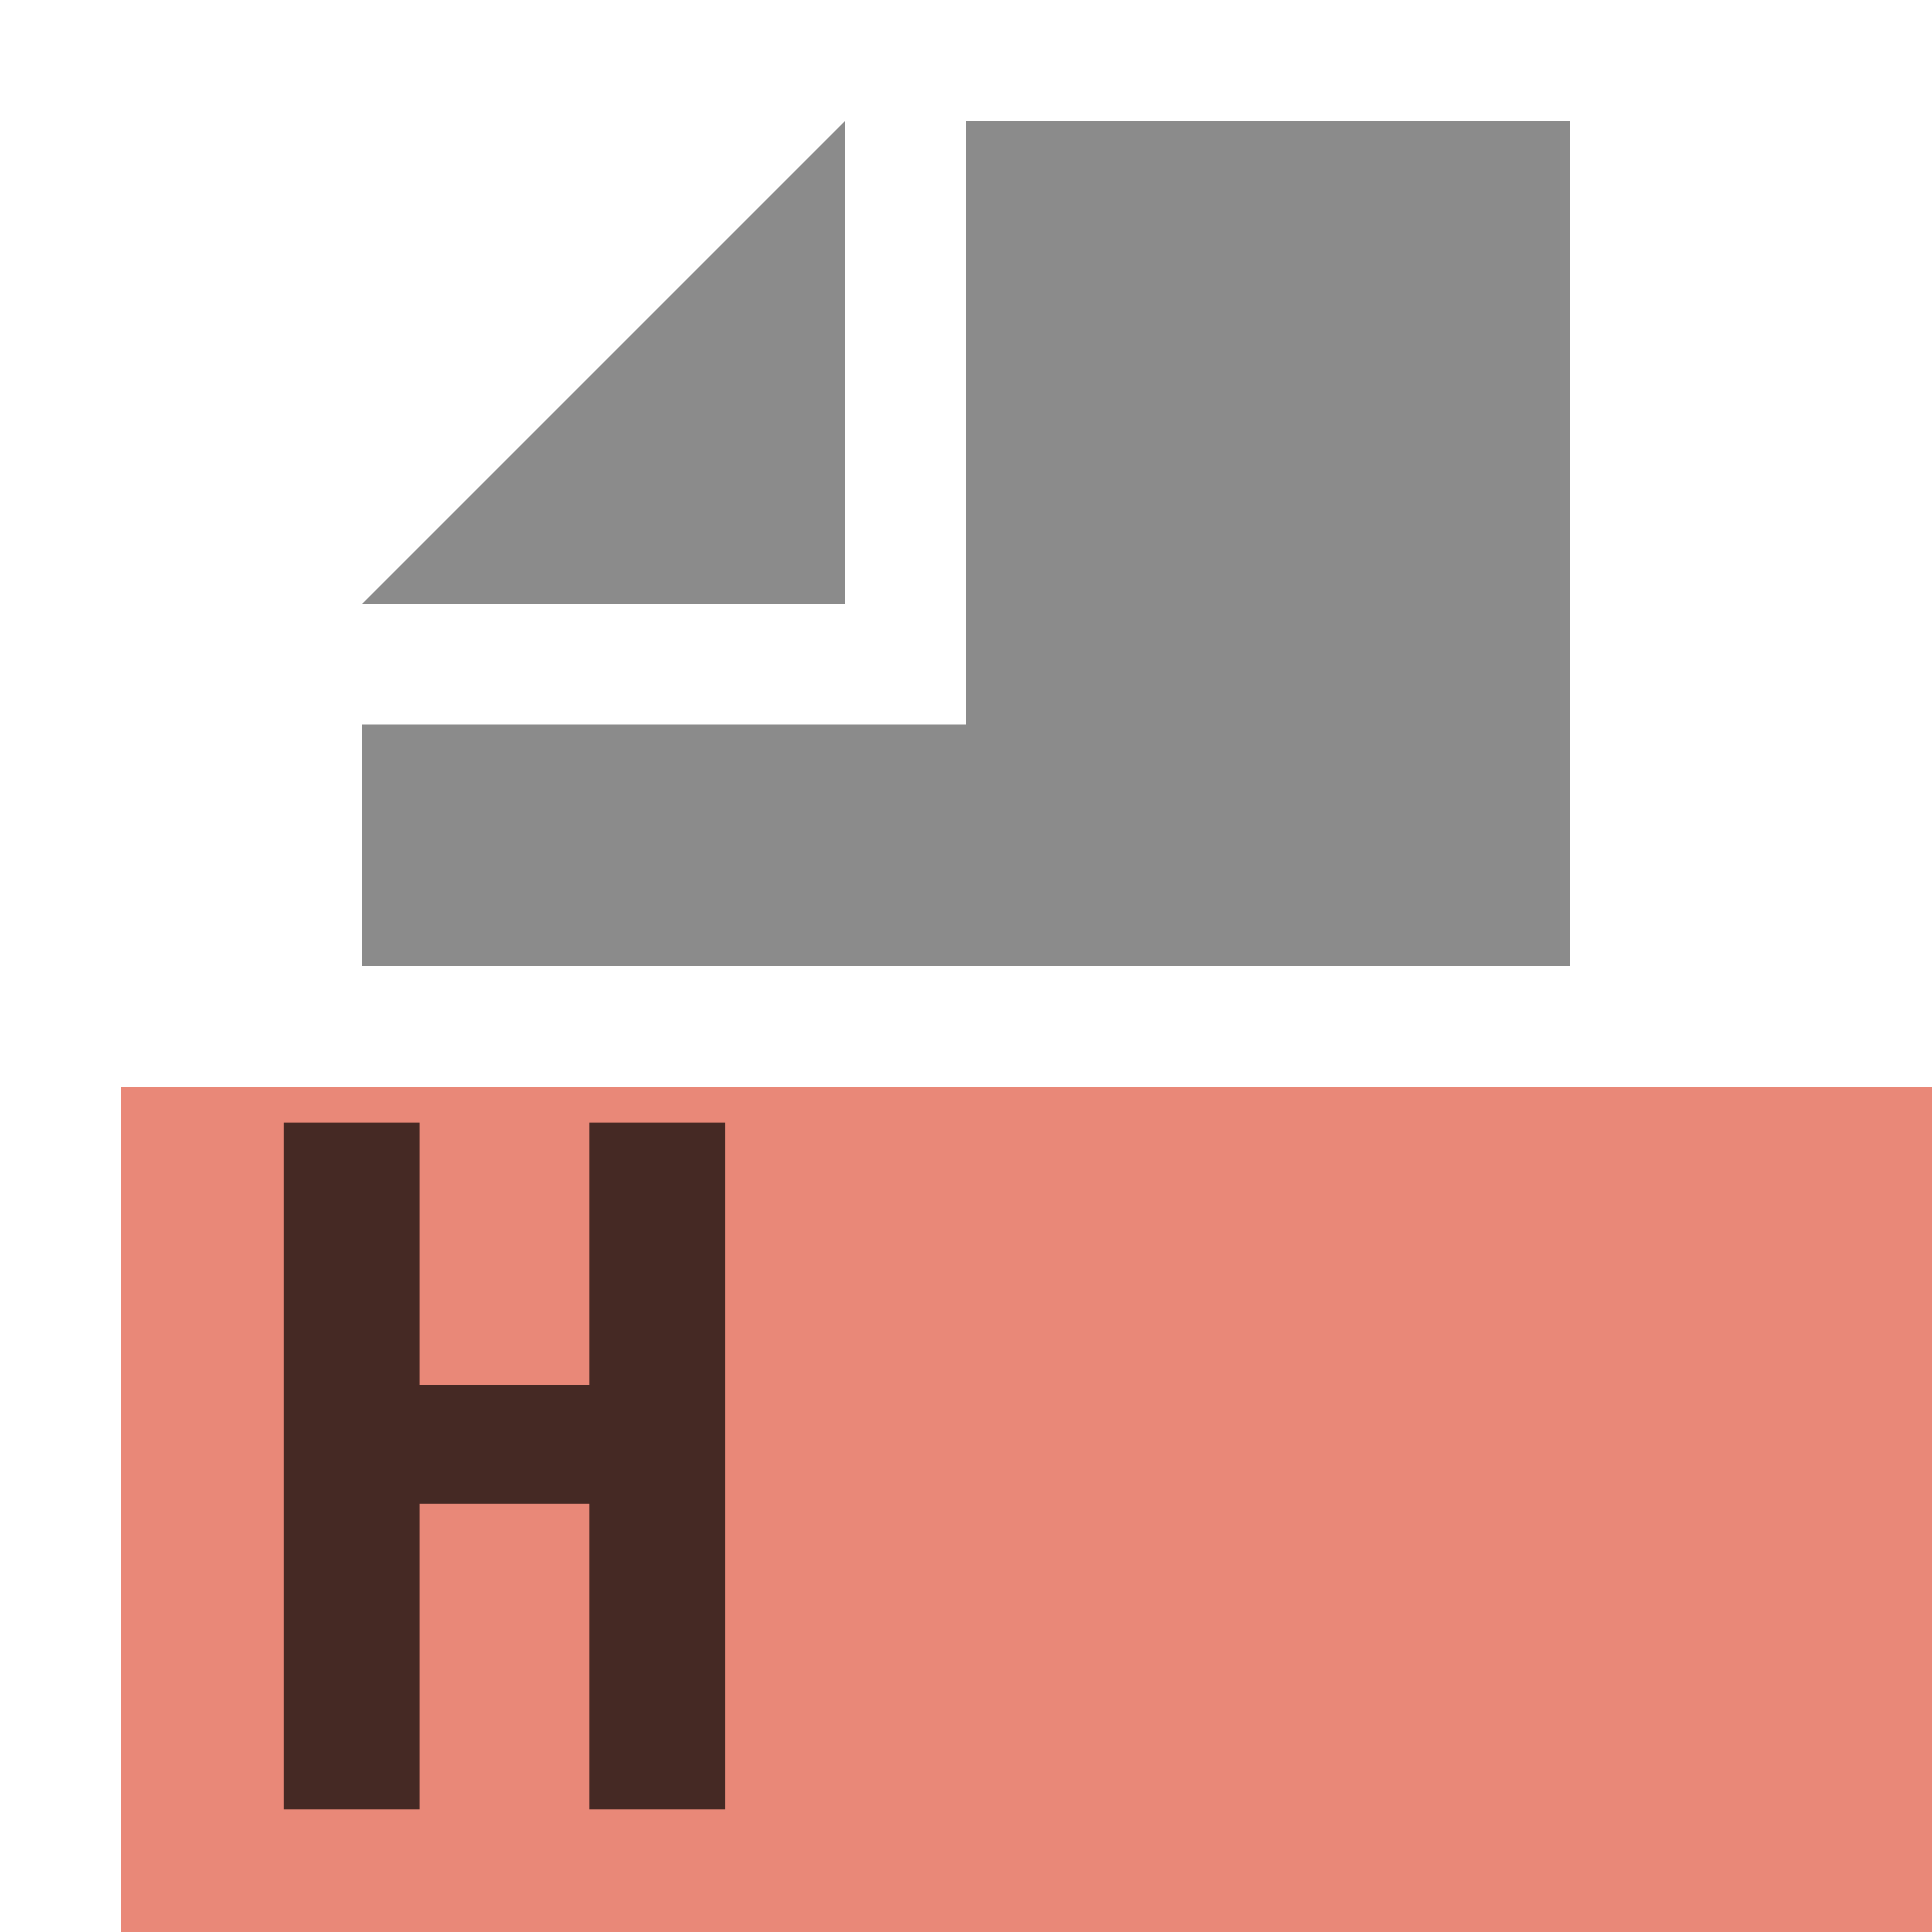
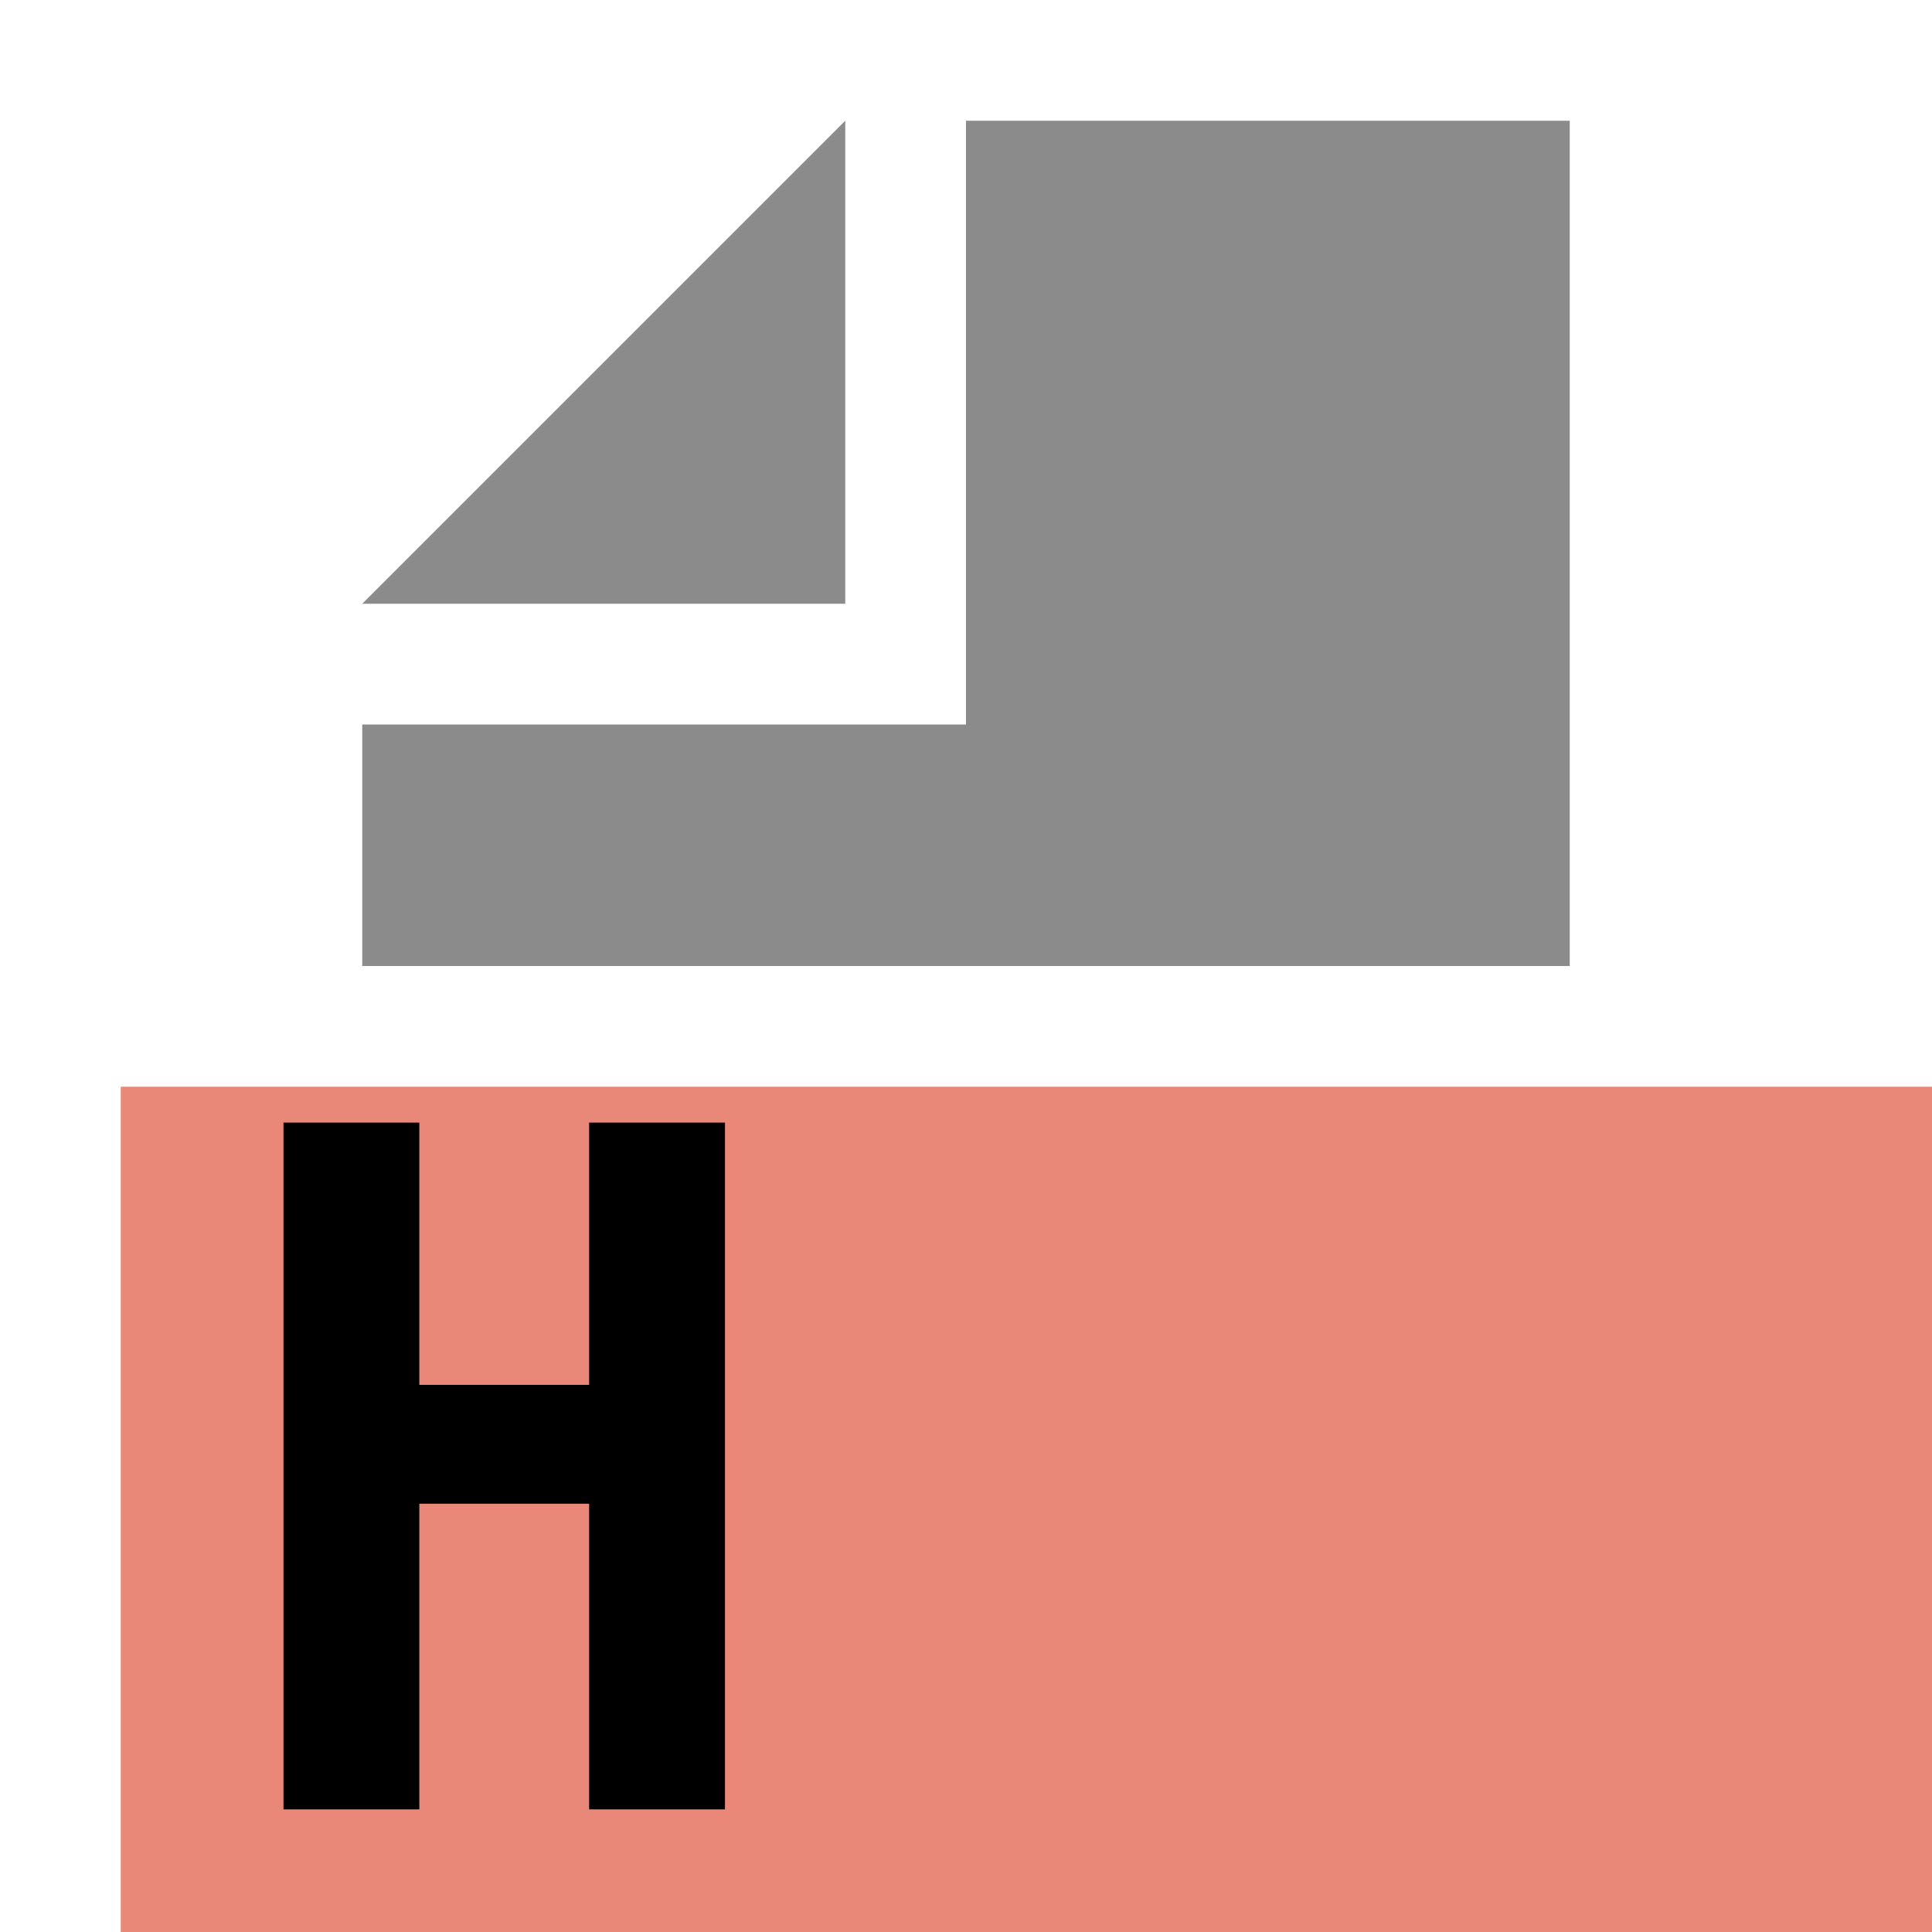
<svg xmlns="http://www.w3.org/2000/svg" width="16" height="16" viewBox="0 0 16 16">
  <g style="fill:none">
    <polygon points="7,5 7,1 3,5 " style="fill:#6E6E6E;fill-opacity:0.8" />
    <polygon points="3,6 3,8 13,8 13,1 8,1 8,6 " style="fill:#6E6E6E;fill-opacity:0.8" />
    <polygon points="16,9 1,9 1,16 16,16 " style="fill:#e05640;fill-opacity:0.7" />
  </g>
  <text style="font-size:7.8px;font-weight:bold;font-family:Consolas" x="1.831" y="14.983">
-     <tspan x="1.831" y="14.983" fill-opacity=".7">H</tspan>
+     <tspan x="1.831" y="14.983">H</tspan>
  </text>
</svg>
